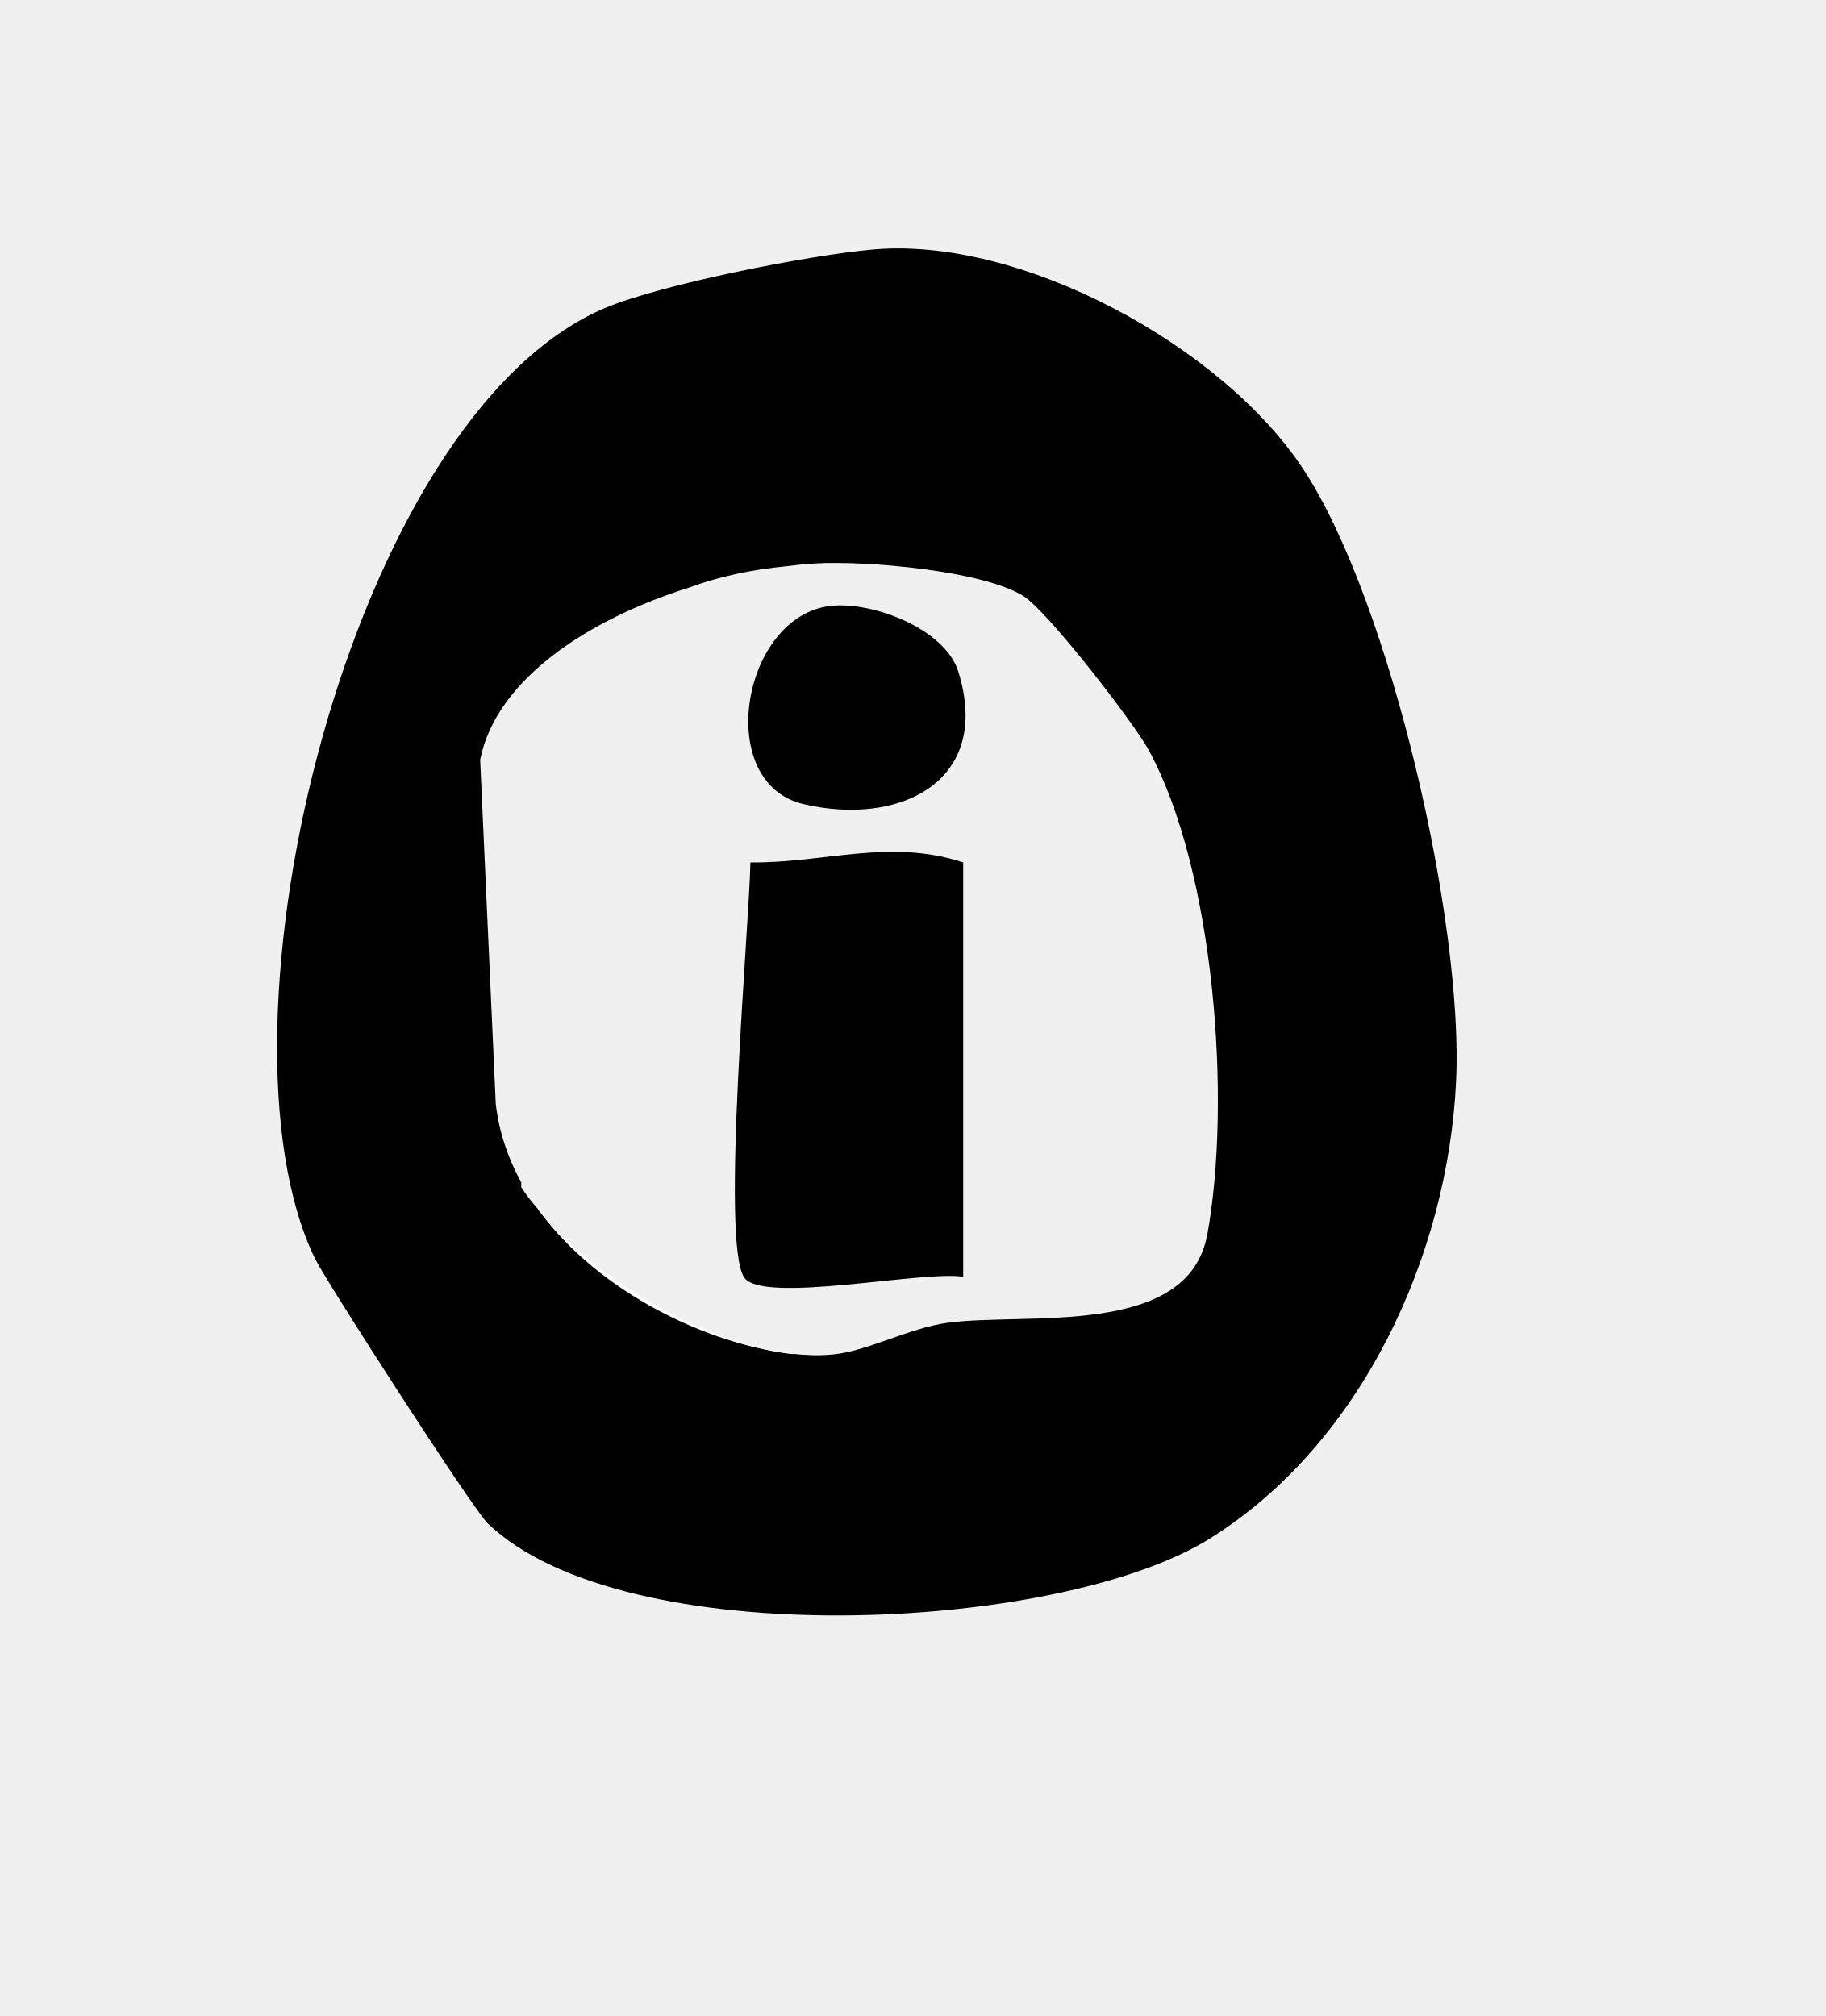
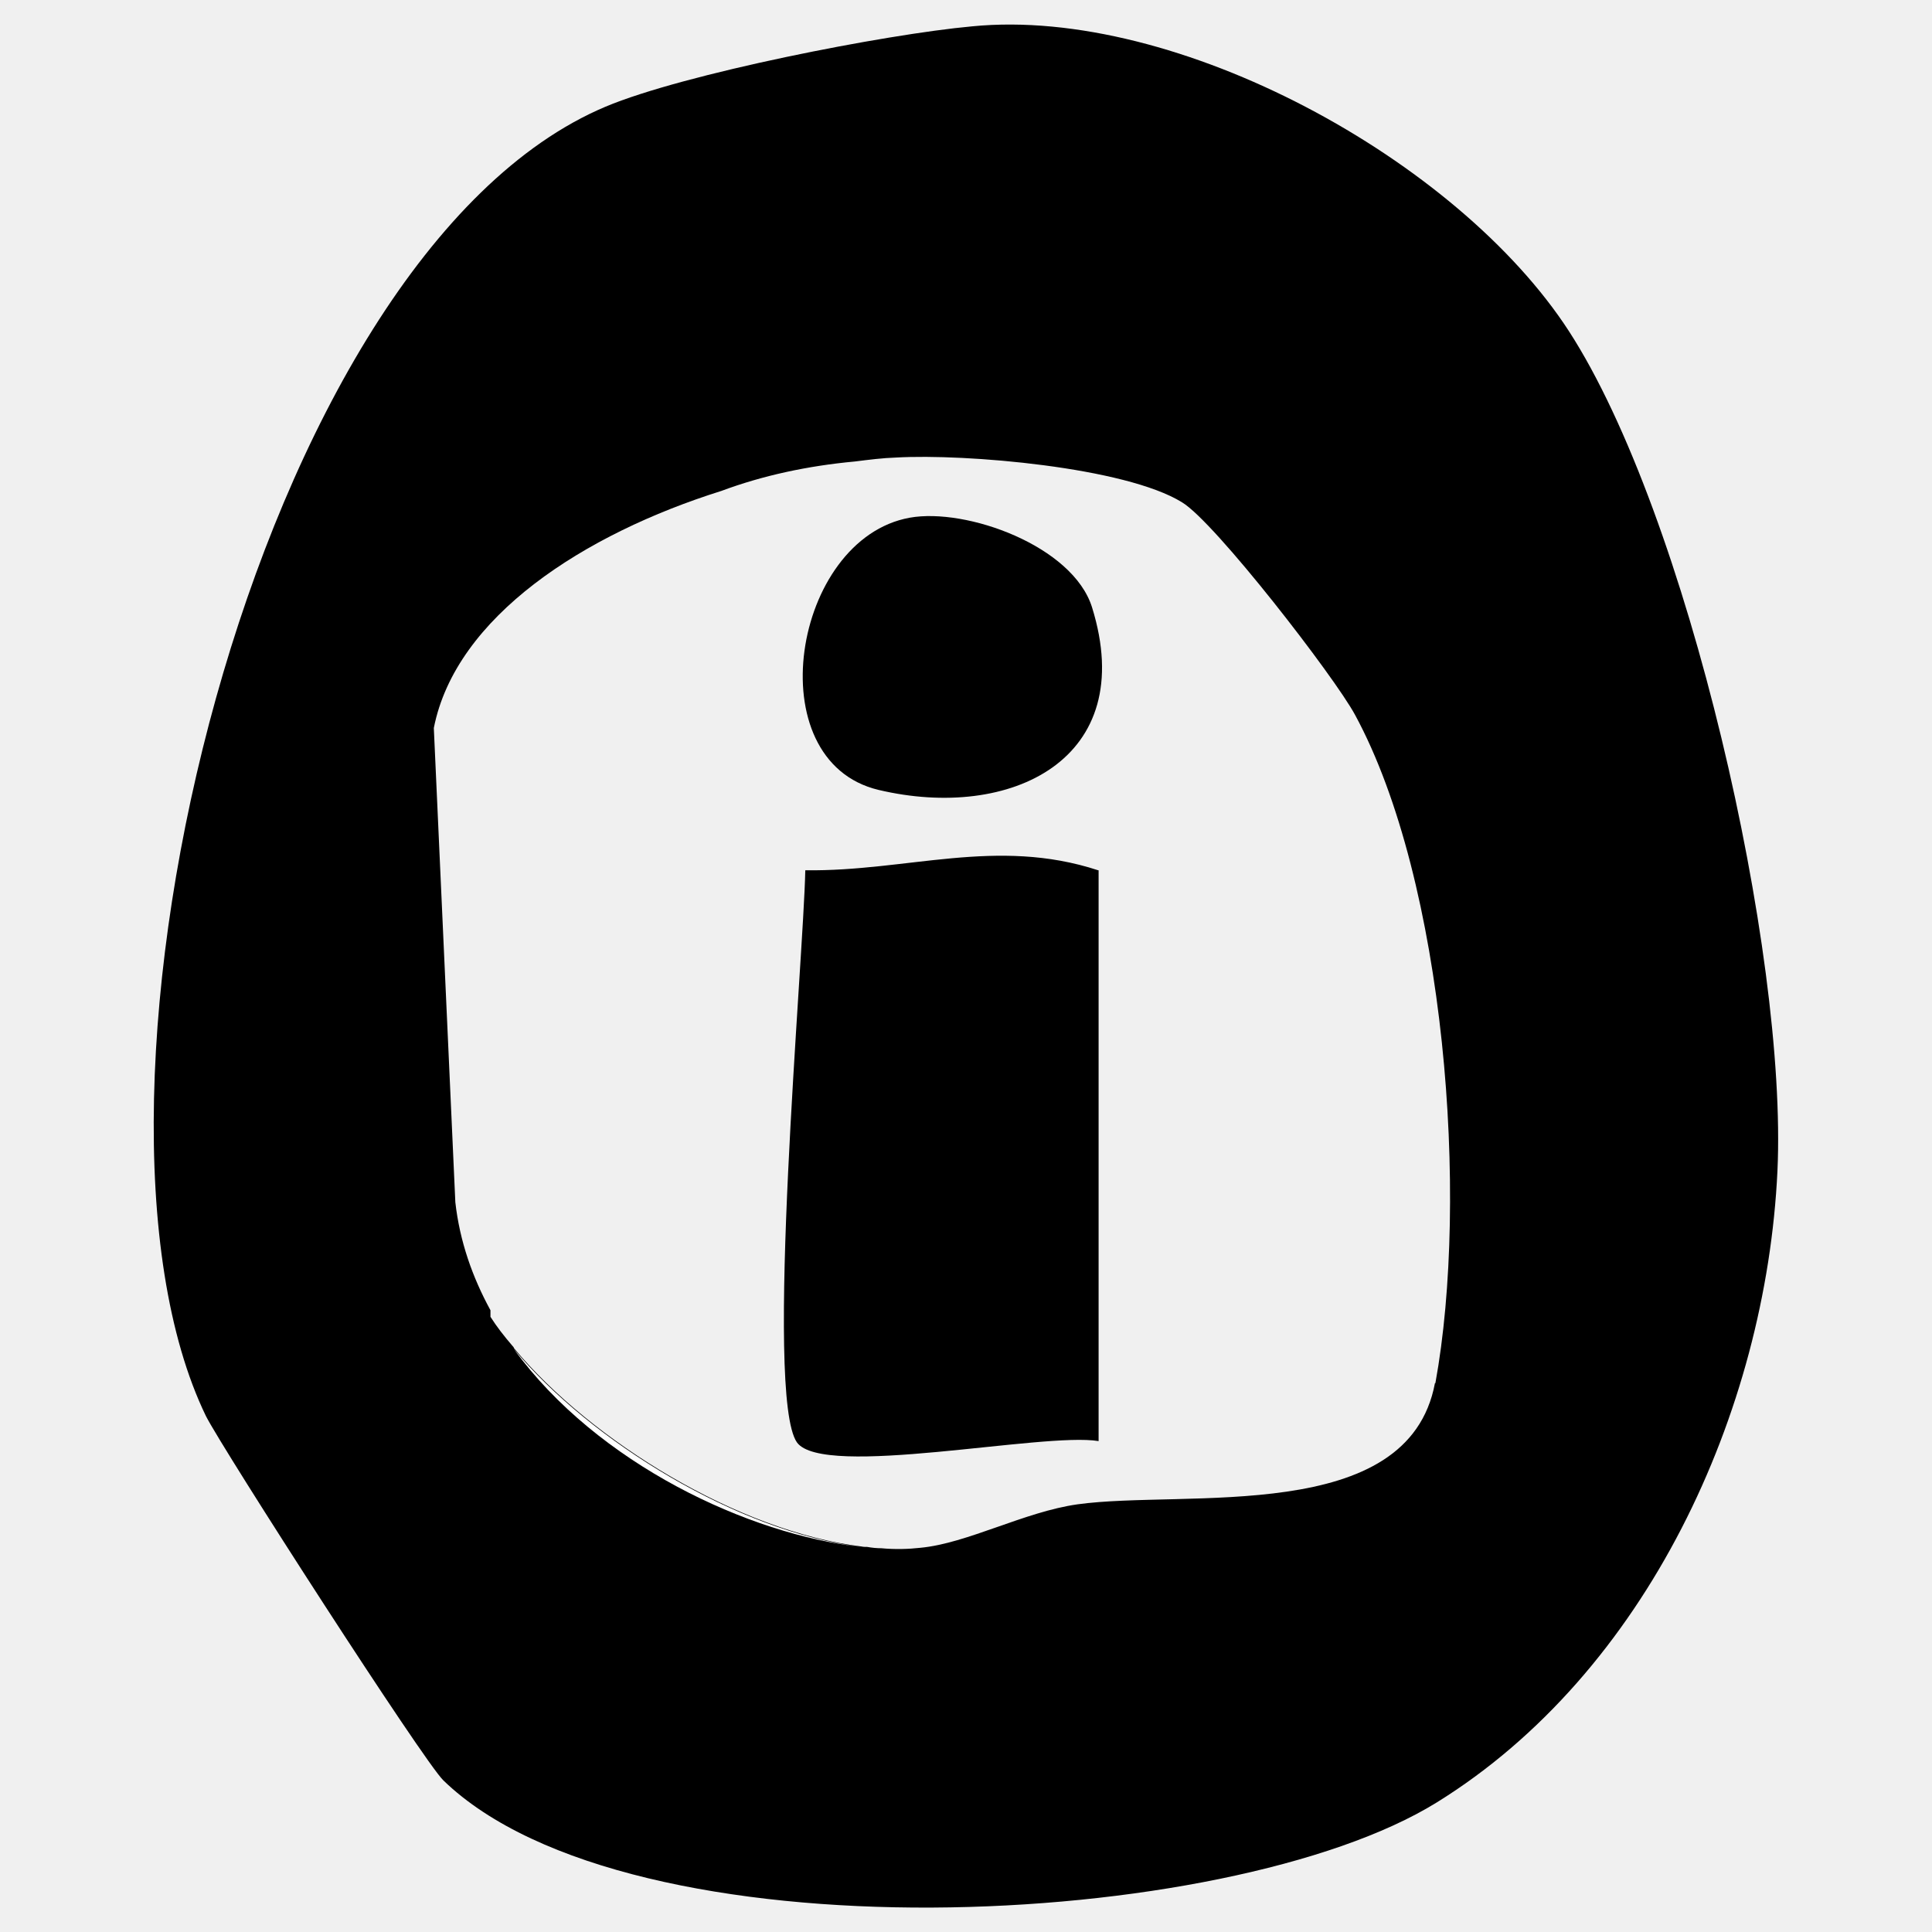
- <svg xmlns="http://www.w3.org/2000/svg" id="Layer_1" version="1.1" viewBox="0 0 44.45 49.09">
+ <svg xmlns="http://www.w3.org/2000/svg" id="Layer_1" version="1.1" viewBox="0 0 44 44">
  <defs>
    <style>
      .st0 {
        fill: #fff;
      }
    </style>
  </defs>
-   <path d="M31.76,11.47c-1.96-3.03-6.92-5.74-10.55-5.39-1.54.14-5.1.84-6.48,1.42-6.22,2.63-9.78,17.54-7.06,23.15.3.6,3.85,6.11,4.2,6.44,3.3,3.19,13.87,2.67,17.56.39,3.71-2.3,5.82-6.9,6.02-11.16.18-3.86-1.59-11.61-3.69-14.85ZM29.39,30.07c-.47,2.52-4.41,1.88-6.32,2.14-.94.13-1.95.69-2.78.77-.21.02-.44.03-.69.01-.08,0-.16-.01-.25-.02-.03,0-.07,0-.1,0-2.17-.26-4.77-1.86-6.14-3.5-.01-.02-.02-.04-.03-.05-.15-.17-.28-.34-.39-.51v-.12c-.32-.58-.54-1.22-.62-1.91l-.38-8.38c.39-1.97,2.66-3.43,5.08-4.19.73-.27,1.52-.44,2.36-.52.25-.03.49-.06.73-.07,1.23-.07,4.05.17,5.05.79.58.35,2.69,3.08,3.06,3.76,1.6,2.95,2.02,8.54,1.42,11.81Z" />
-   <path class="st0" d="M13.11,29.46c1.48,2.04,4.17,3.28,6.14,3.5-2.17-.26-4.77-1.86-6.14-3.5Z" />
-   <path d="M23.45,21v10.09c-.97-.16-4.87.67-5.33.02-.58-.83.12-8.53.15-10.11,1.81.02,3.38-.59,5.18,0Z" />
-   <path d="M19.56,19.58c-2.16-.51-1.52-4.44.55-4.81,1-.18,2.88.5,3.22,1.58.84,2.69-1.44,3.78-3.77,3.23Z" />
+   <path d="M35.73,7.54C33.2,3.64,26.81.14,22.14.6c-1.98.18-6.57,1.08-8.35,1.83C5.77,5.81,1.19,25.02,4.69,32.25c.39.77,4.96,7.87,5.41,8.3,4.25,4.11,17.87,3.44,22.62.5,4.78-2.96,7.5-8.89,7.76-14.38.23-4.97-2.05-14.96-4.75-19.13ZM32.68,31.5c-.61,3.25-5.68,2.42-8.14,2.76-1.21.17-2.51.89-3.58.99-.27.03-.57.04-.89.01-.1,0-.21-.01-.32-.03-.04,0-.09,0-.13-.01-2.8-.34-6.15-2.4-7.91-4.51-.01-.03-.03-.05-.04-.06-.19-.22-.36-.44-.5-.66v-.15c-.41-.75-.7-1.57-.8-2.46l-.49-10.8c.5-2.54,3.43-4.42,6.55-5.4.94-.35,1.96-.57,3.04-.67.32-.04.63-.08.94-.09,1.58-.09,5.22.22,6.51,1.02.75.45,3.47,3.97,3.94,4.84,2.06,3.8,2.6,11,1.83,15.22Z" />
+   <path class="st0" d="M11.7,30.72c1.91,2.63,5.37,4.23,7.91,4.51-2.8-.34-6.15-2.4-7.91-4.51Z" />
+   <path d="M25.02,19.82v13c-1.25-.21-6.27.86-6.87.03-.75-1.07.15-10.99.19-13.03,2.33.03,4.35-.76,6.67,0Z" />
+   <path d="M20.01,17.99c-2.78-.66-1.96-5.72.71-6.2,1.29-.23,3.71.64,4.15,2.04,1.08,3.47-1.86,4.87-4.86,4.16Z" />
</svg>
